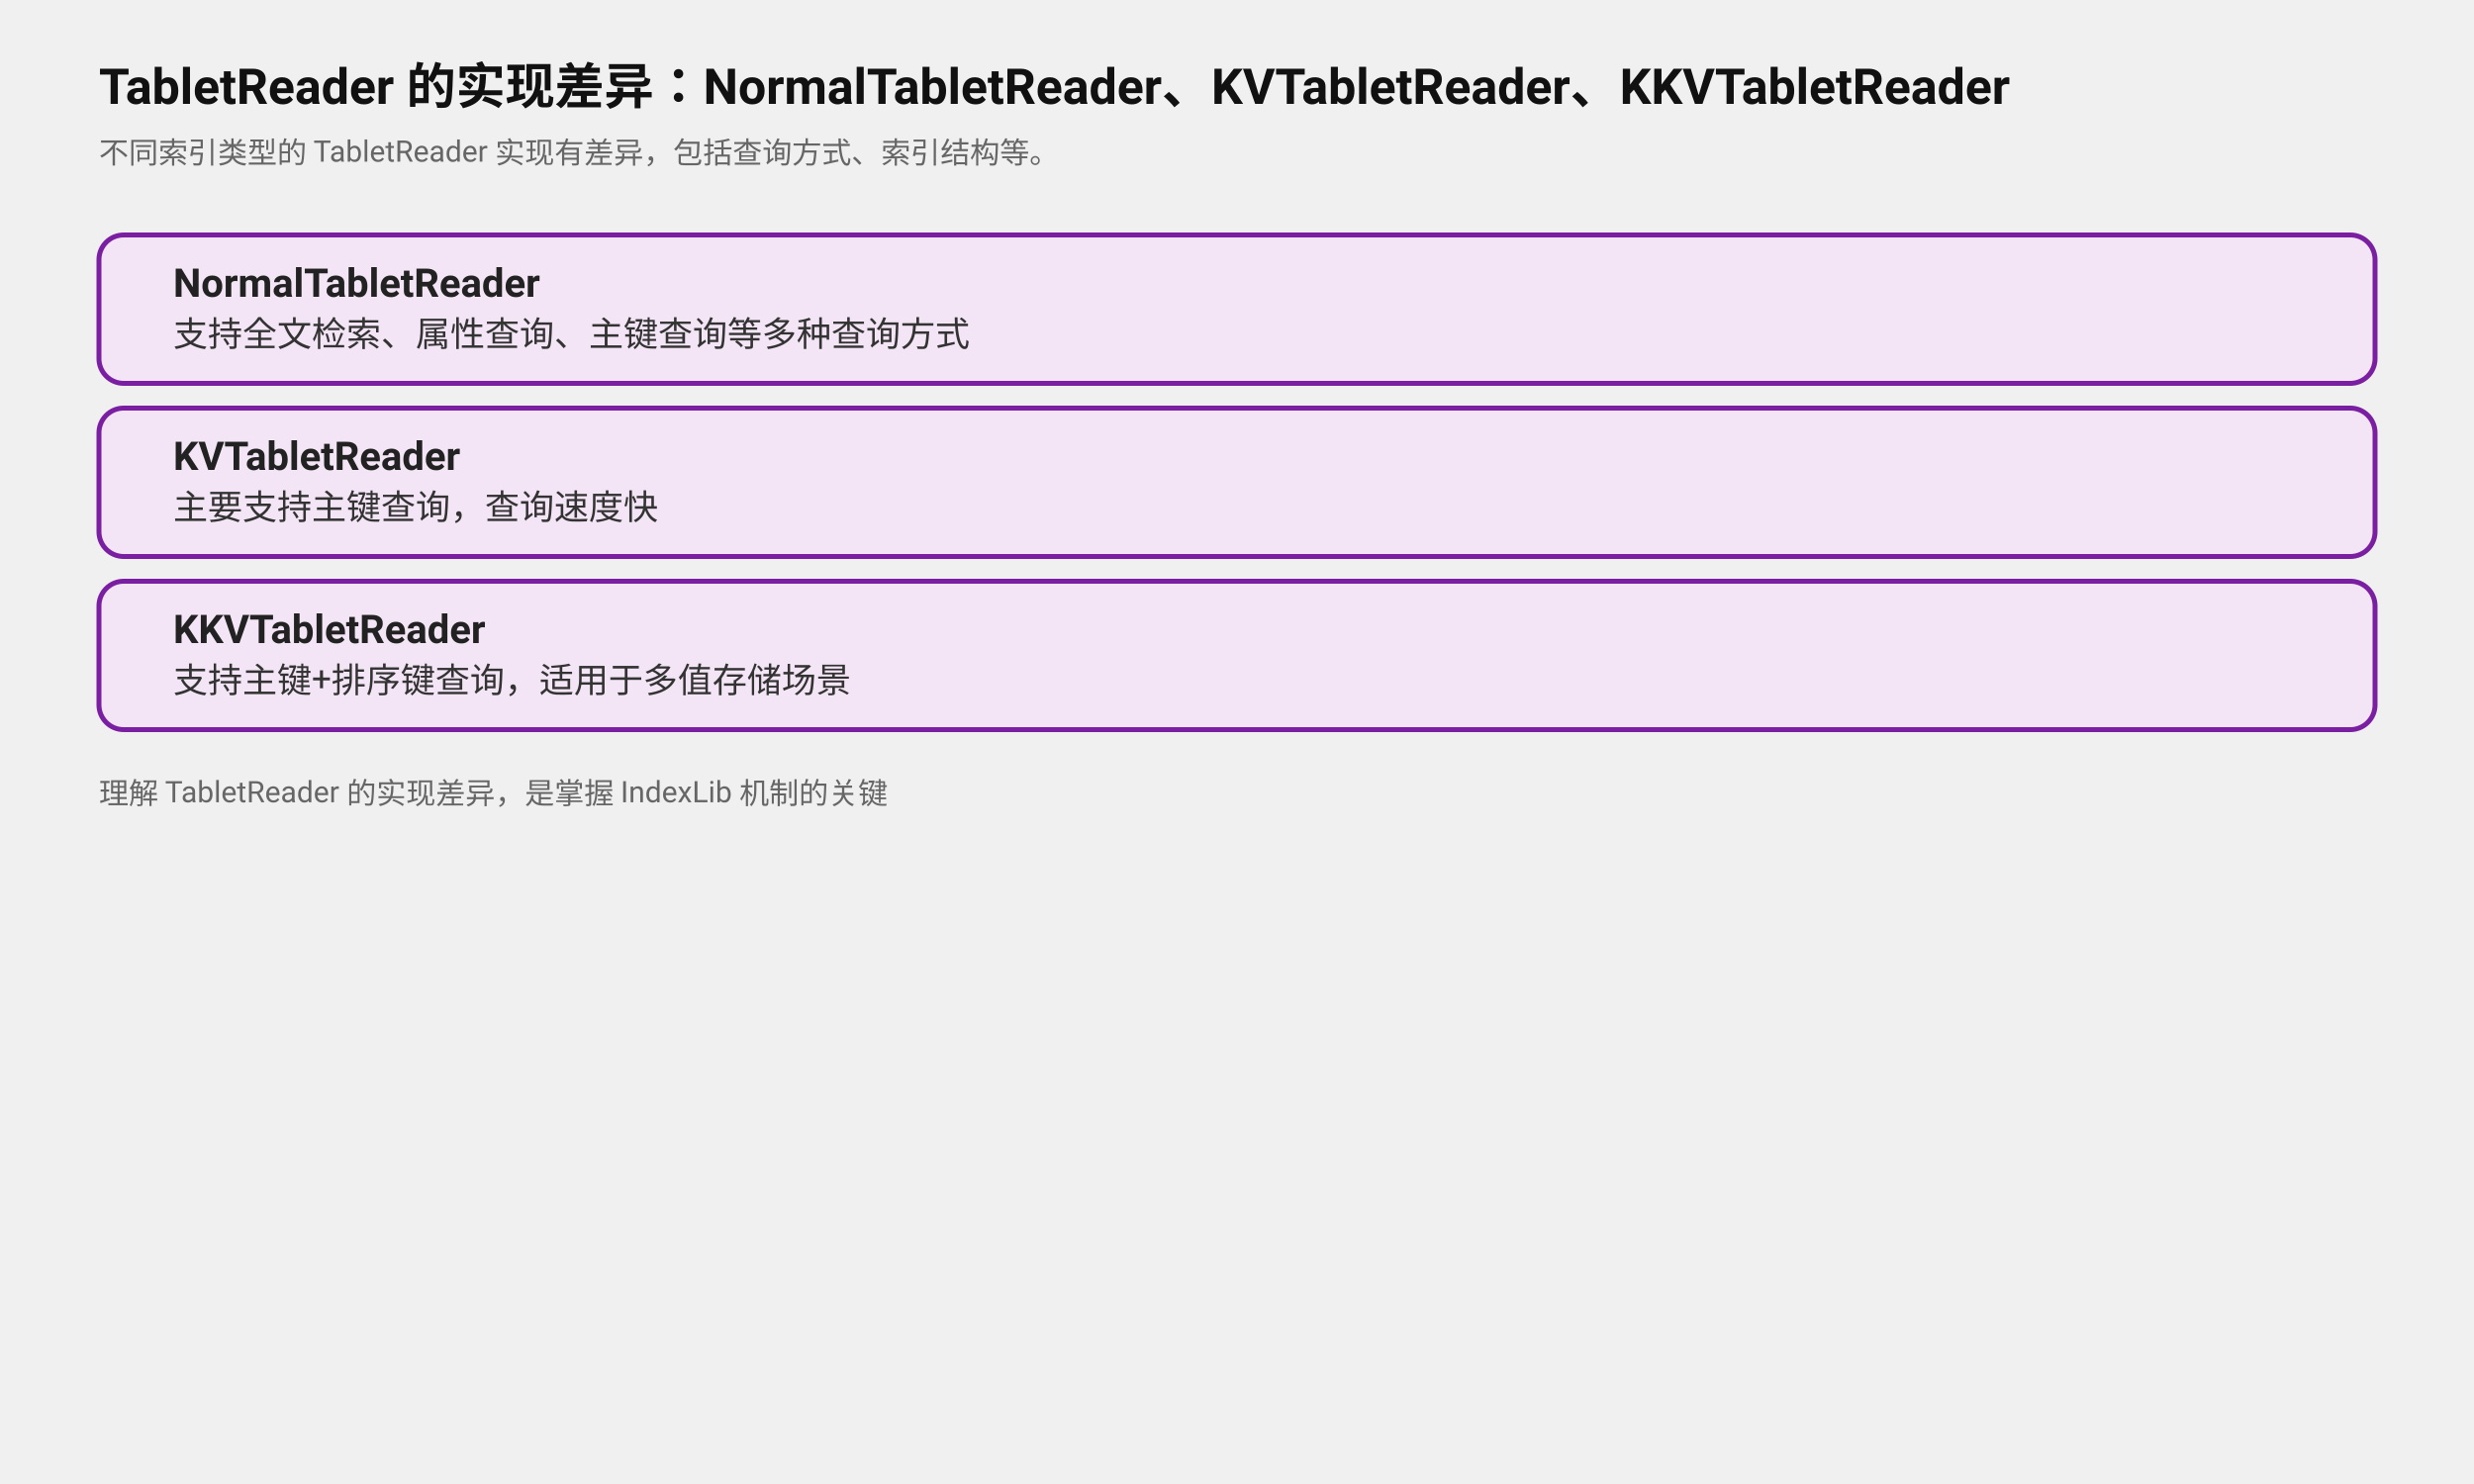
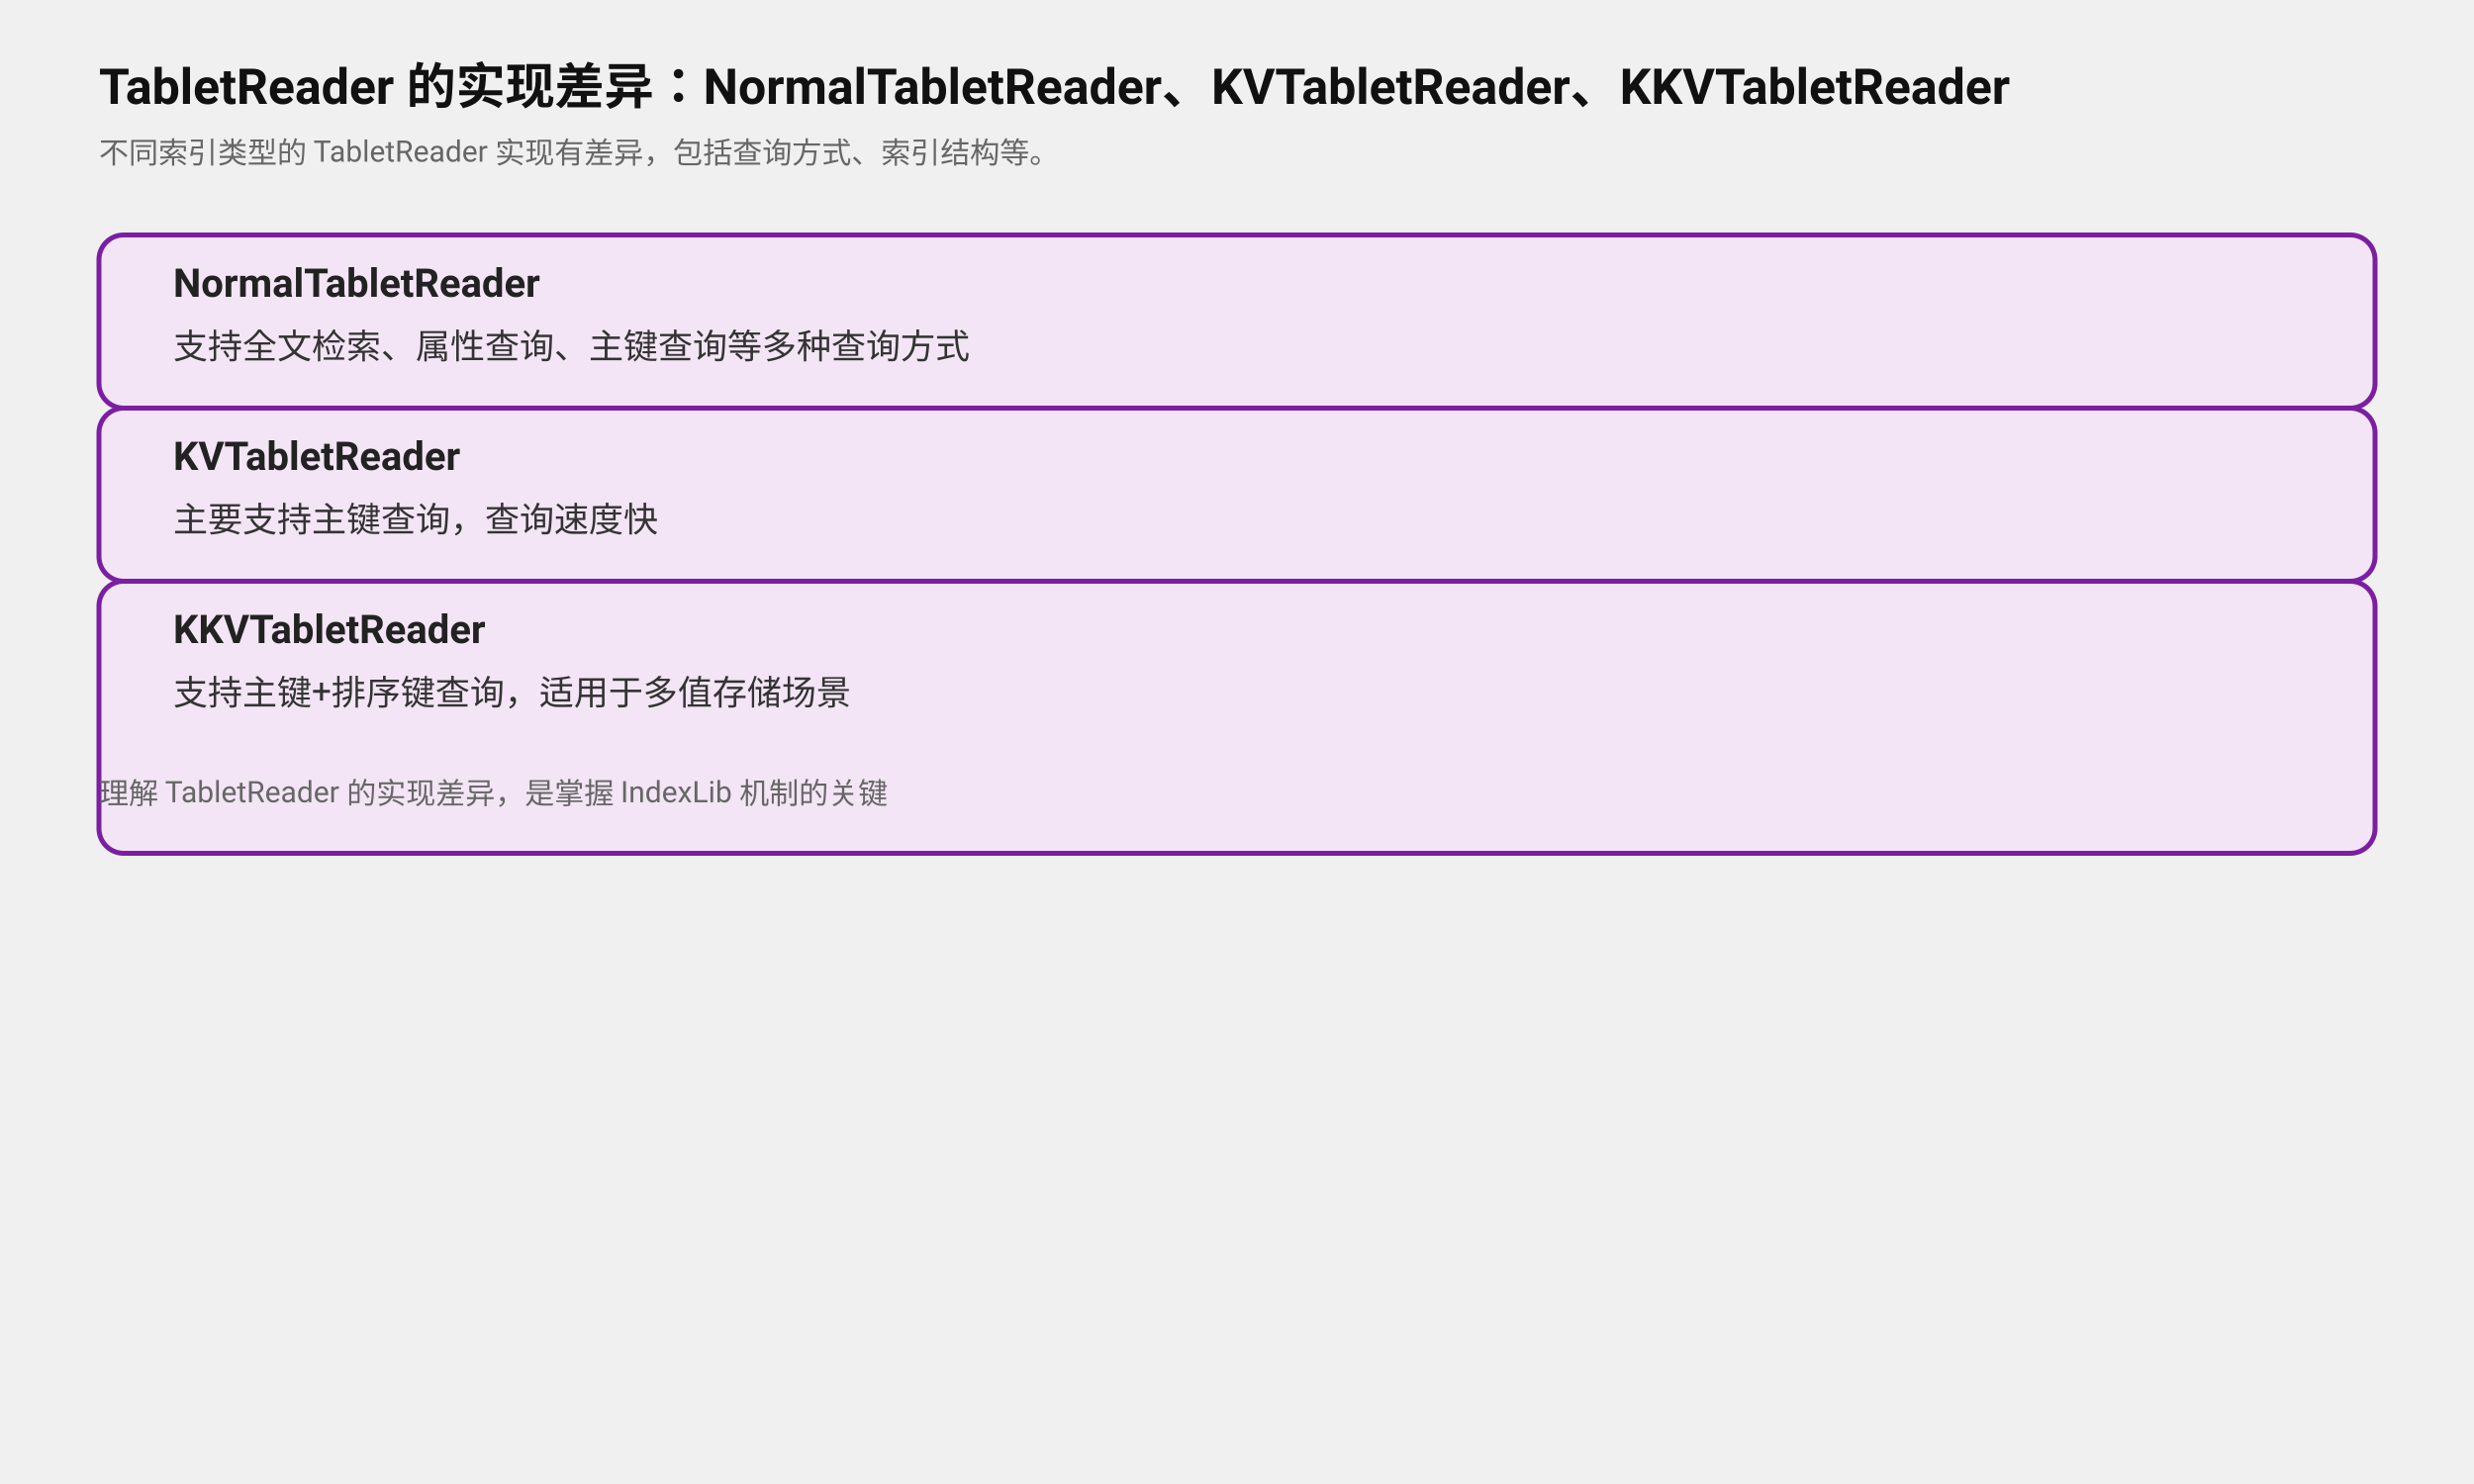
<svg xmlns="http://www.w3.org/2000/svg" viewBox="0 0 1000 600">
  <defs>
    <style>
      .box{fill:#fff;stroke:#333;stroke-width:2;rx:14}
      .title{font:700 20px -apple-system,BlinkMacSystemFont,"Segoe UI",Roboto,Arial;fill:#111}
      .h{font:600 16px -apple-system,BlinkMacSystemFont,"Segoe UI",Roboto,Arial;fill:#222}
      .t{font:14px -apple-system,BlinkMacSystemFont,"Segoe UI",Roboto,Arial;fill:#333}
      .muted{font:12px -apple-system,BlinkMacSystemFont,"Segoe UI",Roboto,Arial;fill:#666}
      .step{fill:#e3f2fd;stroke:#1976d2;stroke-width:2;rx:12}
      .item{fill:#f3e5f5;stroke:#7b1fa2;stroke-width:2;rx:10}
    </style>
  </defs>
  <text class="title" x="40" y="42">TabletReader 的实现差异：NormalTabletReader、KVTabletReader、KKVTabletReader</text>
  <text class="muted" x="40" y="66">不同索引类型的 TabletReader 实现有差异，包括查询方式、索引结构等。</text>
-   <rect class="item" x="40" y="95" width="920" height="60" />
+   <rect class="item" x="40" y="95" width="920" height="70.0" />
  <text class="h" x="70" y="120">NormalTabletReader</text>
-   <text class="t" x="70" y="140">支持全文检索、属性查询、主键查询等多种查询方式</text>
-   <rect class="item" x="40" y="165" width="920" height="60" />
+   <text class="t" x="70" y="145.0">支持全文检索、属性查询、主键查询等多种查询方式</text>
+   <rect class="item" x="40" y="165" width="920" height="70.0" />
  <text class="h" x="70" y="190">KVTabletReader</text>
-   <text class="t" x="70" y="210">主要支持主键查询，查询速度快</text>
-   <rect class="item" x="40" y="235" width="920" height="60" />
+   <text class="t" x="70" y="215.0">主要支持主键查询，查询速度快</text>
+   <rect class="item" x="40" y="235" width="920" height="110.0" />
  <text class="h" x="70" y="260">KKVTabletReader</text>
-   <text class="t" x="70" y="280">支持主键+排序键查询，适用于多值存储场景</text>
+   <text class="t" x="70" y="285.0">支持主键+排序键查询，适用于多值存储场景</text>
  <text class="muted" x="40" y="325">理解 TabletReader 的实现差异，是掌握 IndexLib 机制的关键</text>
</svg>
